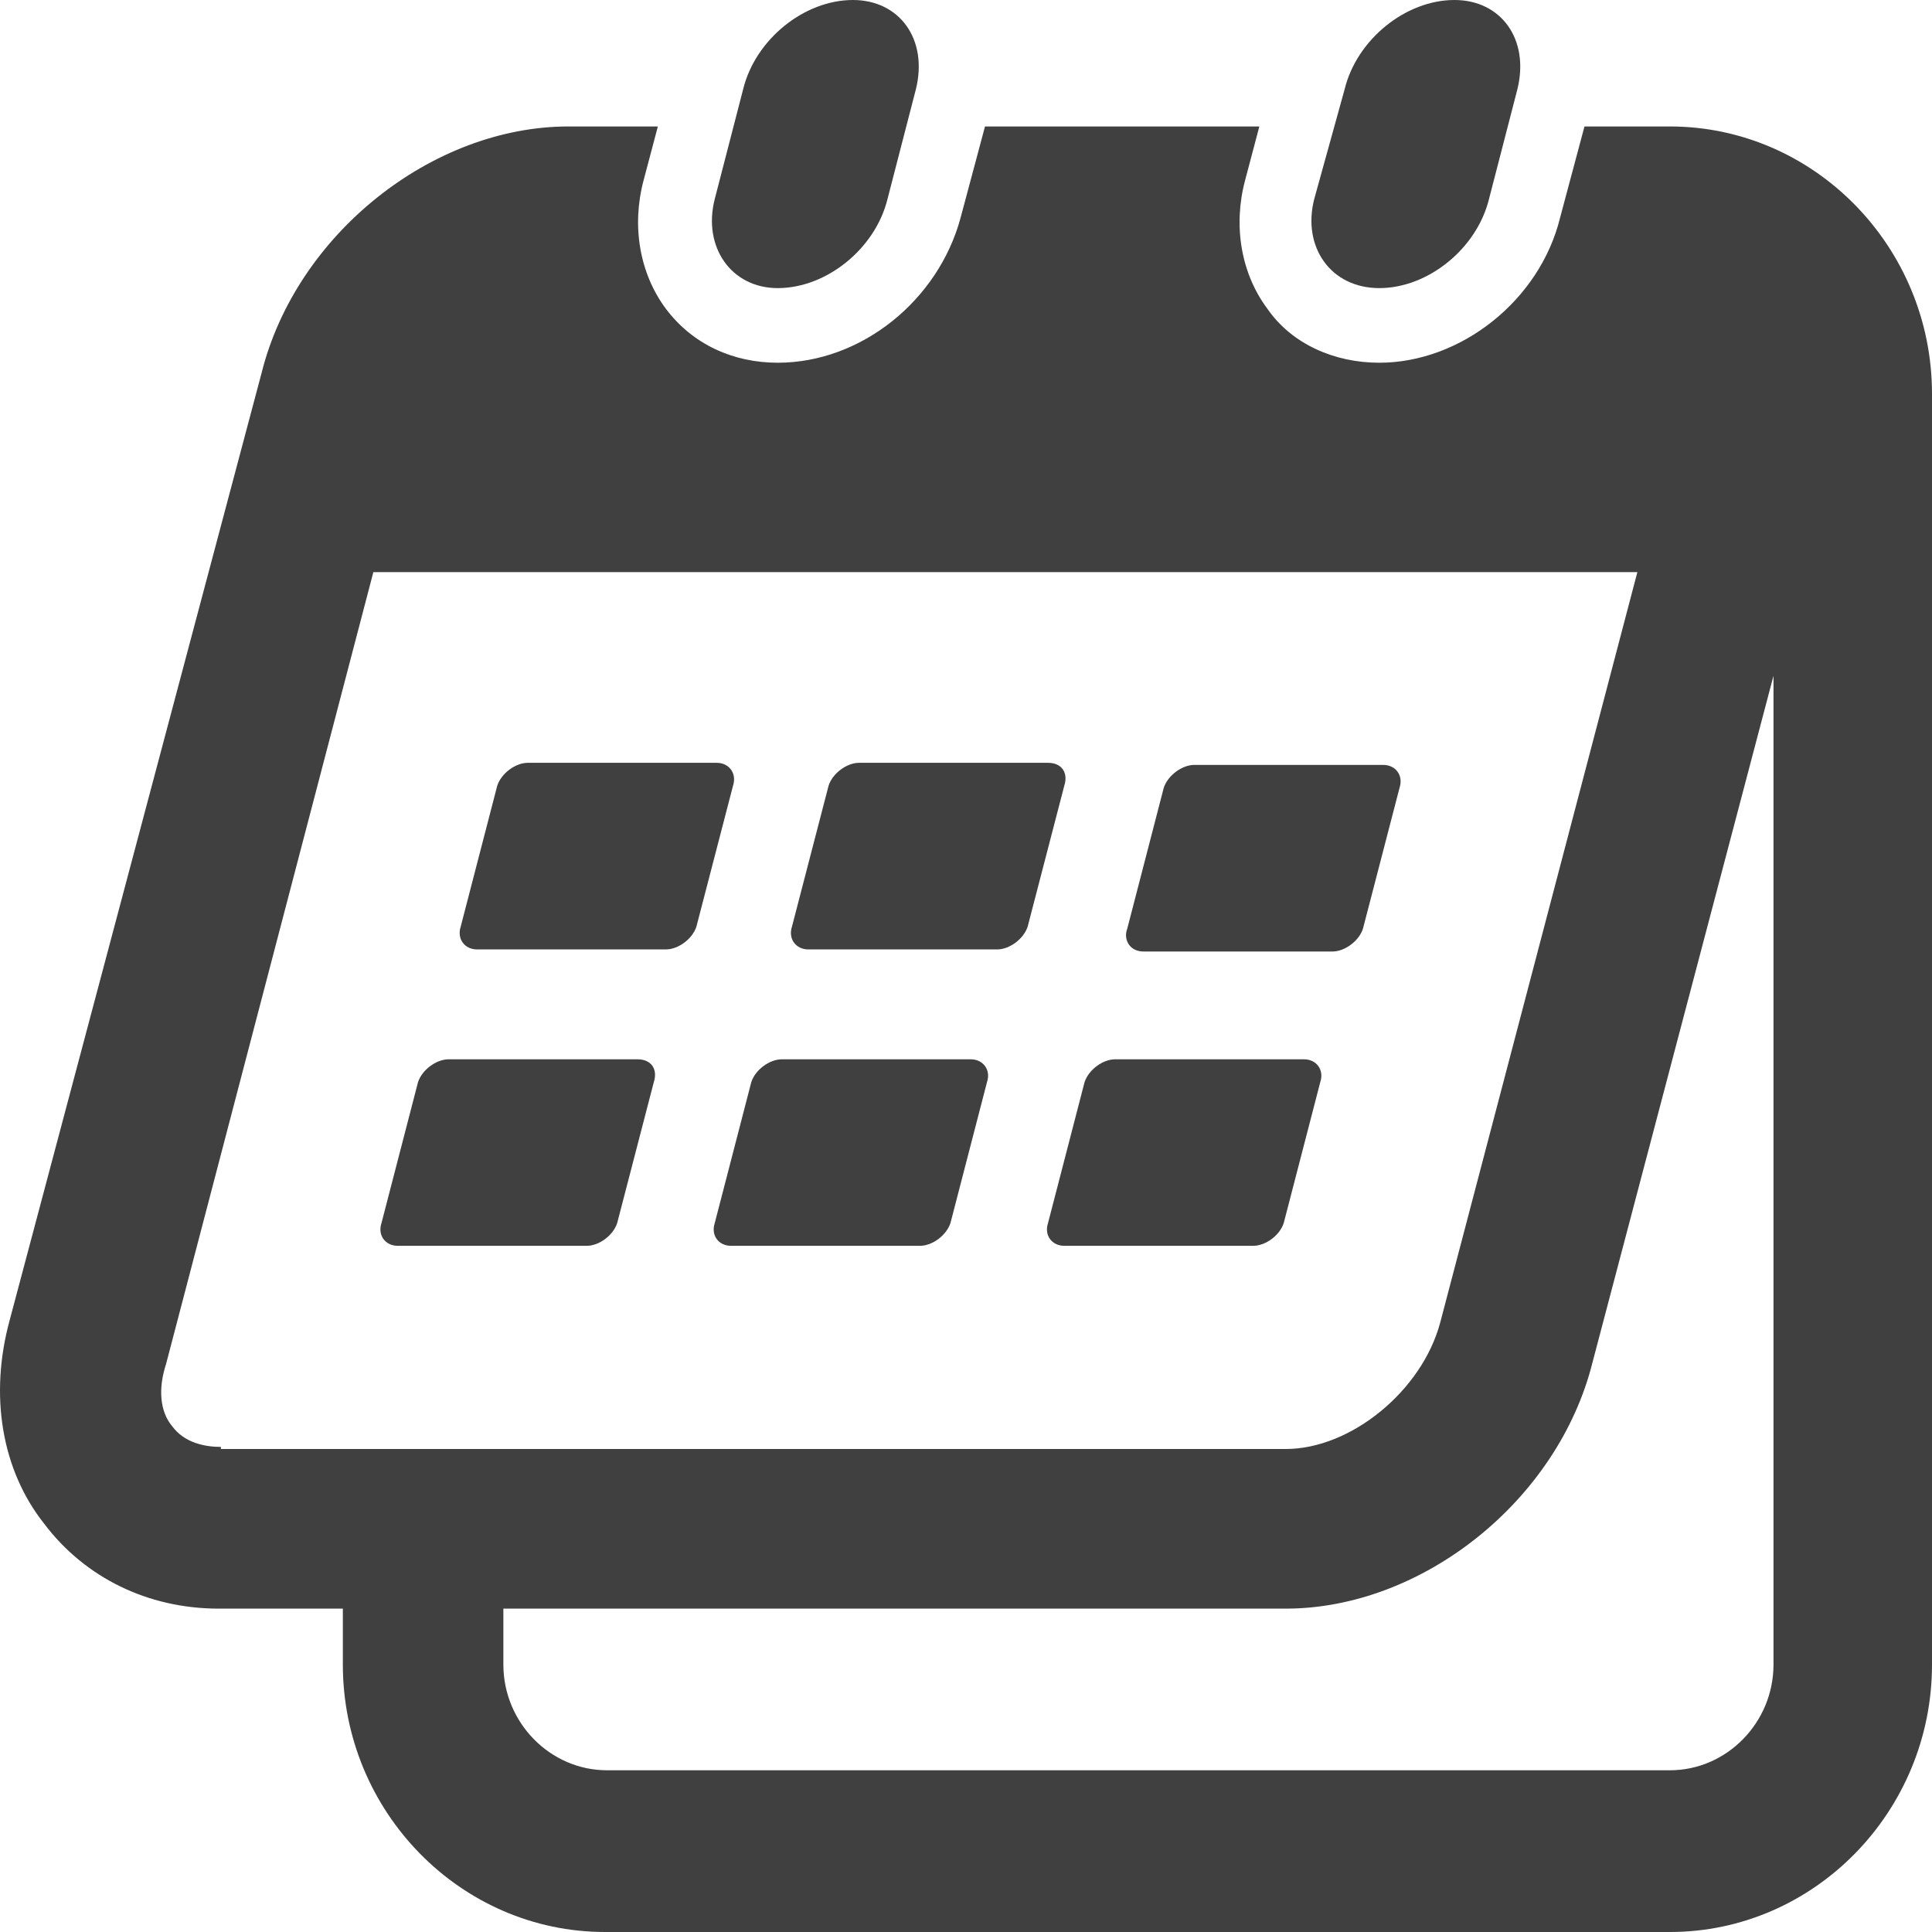
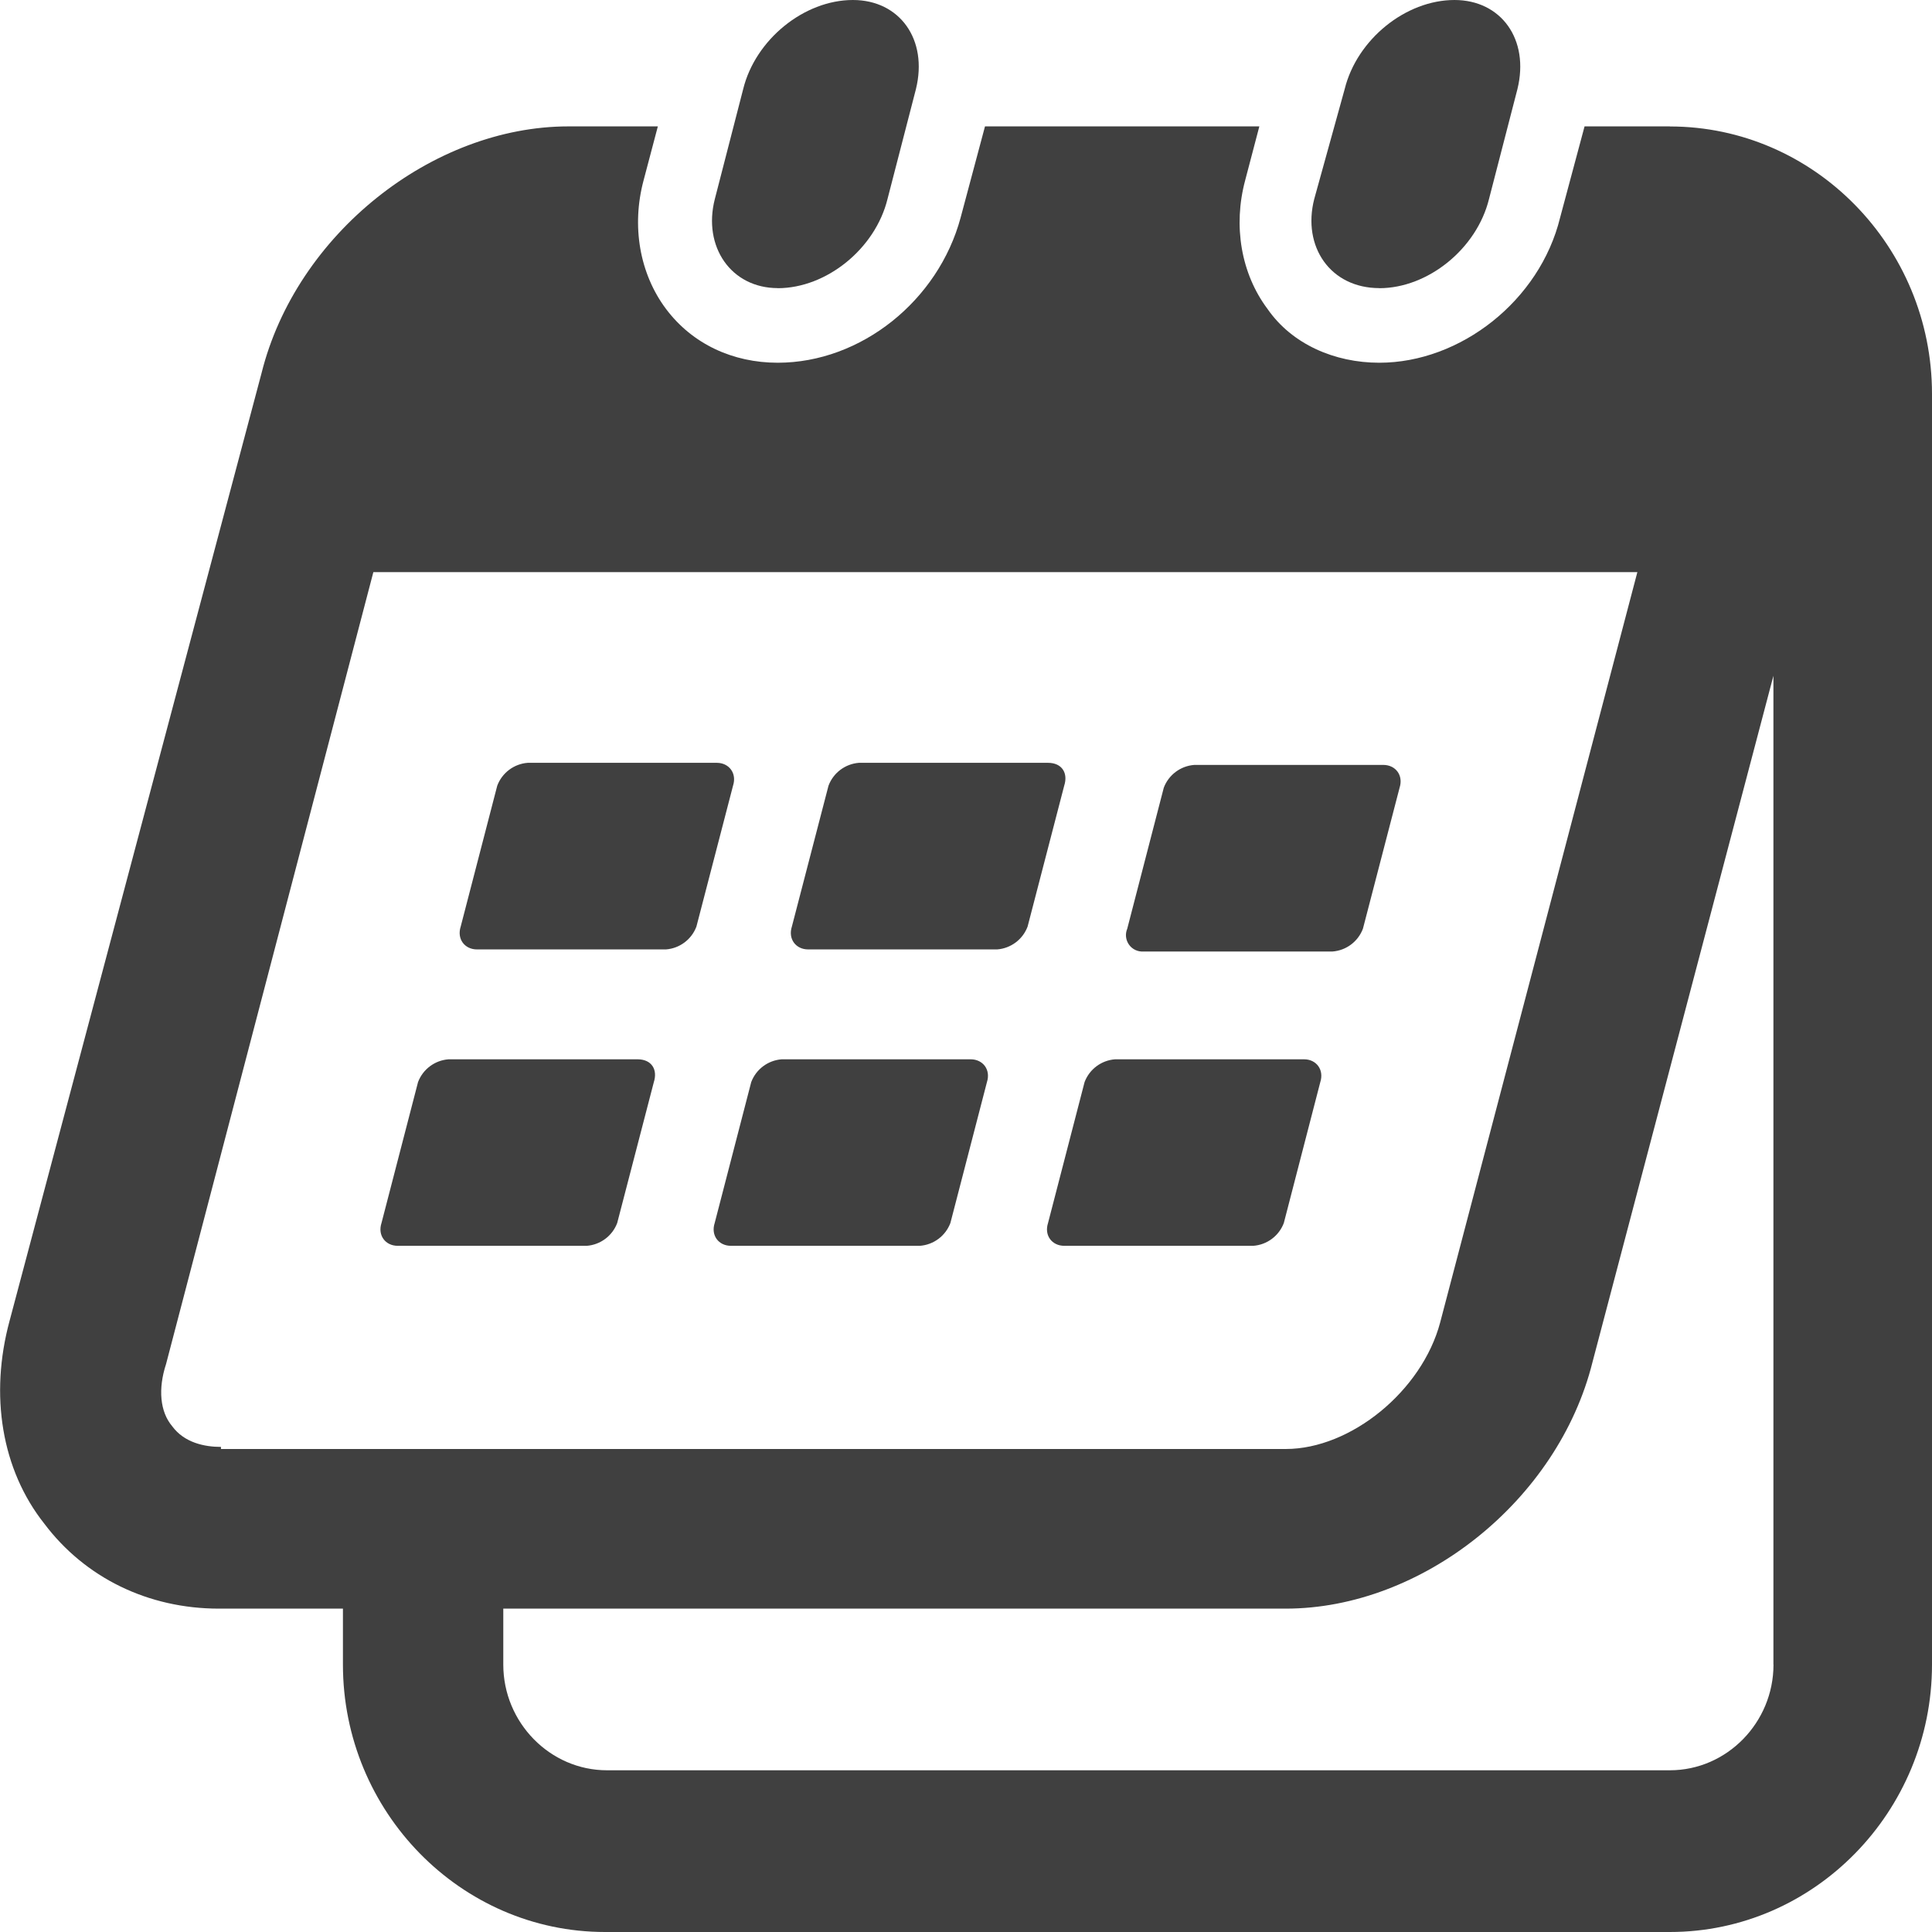
- <svg xmlns="http://www.w3.org/2000/svg" width="24" height="24" viewBox="0 0 24 24" fill="none">
-   <path d="M20.744 1.571H19.683L19.38 2.704C19.128 3.734 18.143 4.506 17.134 4.506C16.578 4.506 16.048 4.275 15.745 3.837C15.417 3.399 15.316 2.807 15.467 2.24L15.644 1.571H12.236L11.933 2.704C11.656 3.734 10.696 4.506 9.661 4.506C9.106 4.506 8.601 4.275 8.273 3.837C7.945 3.399 7.844 2.807 7.995 2.24L8.172 1.571H7.061C5.37 1.571 3.679 2.91 3.249 4.635L0.119 16.404C-0.133 17.331 0.018 18.258 0.548 18.927C1.053 19.597 1.836 19.983 2.719 19.983H4.259V20.678C4.259 22.506 5.723 24 7.516 24H20.744C22.536 24 24 22.506 24 20.678V4.893C24 3.064 22.536 1.571 20.744 1.571ZM2.744 17.974C2.543 17.974 2.29 17.923 2.139 17.717C1.987 17.537 1.962 17.253 2.063 16.944L4.638 7.107H20.34L17.891 16.429C17.664 17.279 16.78 18 15.972 18H2.744V17.974ZM22.031 20.678C22.031 21.399 21.45 21.991 20.744 21.991H7.541C6.834 21.991 6.253 21.399 6.253 20.678V19.983H15.972C17.664 19.983 19.355 18.644 19.784 16.919L22.031 8.395V20.678Z" fill="#404040" />
-   <path d="M9.661 3.579C10.267 3.579 10.873 3.09 11.025 2.472L11.378 1.107C11.53 0.489 11.176 0 10.595 0C9.99 0 9.384 0.489 9.232 1.107L8.879 2.472C8.727 3.064 9.081 3.579 9.661 3.579Z" fill="#404040" />
-   <path d="M17.134 3.579C17.739 3.579 18.345 3.09 18.497 2.472L18.85 1.107C19.002 0.489 18.648 0 18.068 0C17.462 0 16.856 0.489 16.704 1.107L16.326 2.472C16.174 3.064 16.528 3.579 17.134 3.579Z" fill="#404040" />
-   <path d="M12.059 13.159H9.712C9.56 13.159 9.383 13.288 9.333 13.442L8.879 15.193C8.828 15.348 8.929 15.476 9.081 15.476H11.428C11.58 15.476 11.756 15.348 11.807 15.193L12.261 13.442C12.312 13.288 12.211 13.159 12.059 13.159Z" fill="#404040" />
-   <path d="M7.92 13.159H5.572C5.421 13.159 5.244 13.288 5.193 13.442L4.739 15.193C4.688 15.348 4.789 15.476 4.941 15.476H7.289C7.44 15.476 7.617 15.348 7.667 15.193L8.122 13.442C8.172 13.288 8.096 13.159 7.92 13.159Z" fill="#404040" />
-   <path d="M16.2 13.159H13.852C13.7 13.159 13.524 13.288 13.473 13.442L13.019 15.193C12.968 15.348 13.069 15.476 13.221 15.476H15.568C15.72 15.476 15.897 15.348 15.947 15.193L16.401 13.442C16.452 13.288 16.351 13.159 16.2 13.159Z" fill="#404040" />
-   <path d="M13.019 9.476H10.671C10.52 9.476 10.343 9.605 10.293 9.76L9.838 11.511C9.788 11.665 9.889 11.794 10.04 11.794H12.388C12.539 11.794 12.716 11.665 12.766 11.511L13.221 9.76C13.271 9.605 13.195 9.476 13.019 9.476Z" fill="#404040" />
-   <path d="M8.904 9.476H6.556C6.405 9.476 6.228 9.605 6.177 9.76L5.723 11.511C5.673 11.665 5.774 11.794 5.925 11.794H8.273C8.424 11.794 8.601 11.665 8.651 11.511L9.106 9.76C9.156 9.605 9.055 9.476 8.904 9.476Z" fill="#404040" />
-   <path d="M14.205 11.82H16.553C16.704 11.82 16.881 11.691 16.931 11.537L17.386 9.785C17.436 9.631 17.335 9.502 17.184 9.502H14.836C14.685 9.502 14.508 9.631 14.457 9.785L14.003 11.537C13.953 11.665 14.028 11.82 14.205 11.82Z" fill="#404040" />
+ <svg xmlns="http://www.w3.org/2000/svg" width="24" height="24" fill="none">
+   <path d="M20.744 1.57h-1.06l-.304 1.134c-.252 1.03-1.237 1.802-2.246 1.802-.556 0-1.086-.231-1.389-.669-.328-.438-.429-1.03-.277-1.597l.176-.67h-3.408l-.303 1.134c-.277 1.03-1.237 1.802-2.272 1.802-.555 0-1.06-.231-1.388-.669-.328-.438-.43-1.03-.278-1.597l.177-.67h-1.11c-1.692 0-3.383 1.34-3.813 3.065L.12 16.404c-.252.927-.1 1.854.43 2.523.504.67 1.287 1.056 2.17 1.056h1.54v.695C4.26 22.506 5.723 24 7.516 24h13.228C22.536 24 24 22.506 24 20.678V4.893c0-1.829-1.464-3.322-3.256-3.322zm-18 16.404c-.201 0-.454-.051-.605-.257-.152-.18-.177-.464-.076-.773l2.575-9.837H20.34l-2.45 9.322c-.226.85-1.11 1.571-1.918 1.571H2.745v-.026zm19.287 2.704c0 .721-.58 1.313-1.287 1.313H7.54c-.707 0-1.288-.592-1.288-1.313v-.695h9.72c1.69 0 3.382-1.34 3.811-3.064l2.247-8.524v12.283z" fill="#404040" />
+   <path d="M9.661 3.58c.606 0 1.212-.49 1.364-1.108l.353-1.365C11.53.49 11.176 0 10.595 0 9.99 0 9.384.49 9.232 1.107L8.88 2.472c-.152.592.202 1.107.782 1.107zm7.473 0c.605 0 1.211-.49 1.363-1.108l.353-1.365C19.002.49 18.648 0 18.068 0c-.606 0-1.212.49-1.364 1.107l-.378 1.365c-.152.592.202 1.107.808 1.107zm-5.074 9.579H9.711a.44.44 0 00-.379.283l-.454 1.751c-.05.155.05.283.202.283h2.347a.44.44 0 00.379-.283l.454-1.75c.05-.155-.05-.284-.202-.284zm-4.14 0H5.572a.44.44 0 00-.379.283l-.454 1.751c-.05.155.05.283.202.283h2.348a.44.44 0 00.378-.283l.455-1.75c.05-.155-.026-.284-.202-.284zm8.28 0h-2.348a.44.44 0 00-.379.283l-.454 1.751c-.05.155.05.283.202.283h2.347a.44.44 0 00.38-.283l.453-1.75c.05-.155-.05-.284-.201-.284zm-3.181-3.683H10.67a.44.44 0 00-.378.284l-.455 1.75c-.05.155.05.284.202.284h2.348a.44.44 0 00.378-.283l.455-1.751c.05-.155-.026-.284-.202-.284zm-4.115 0H6.556a.44.44 0 00-.379.284l-.454 1.75c-.05.155.05.284.202.284h2.348a.44.44 0 00.378-.283l.455-1.751c.05-.155-.05-.284-.202-.284zm5.301 2.344h2.348a.439.439 0 00.378-.284l.455-1.75c.05-.155-.05-.284-.202-.284h-2.348a.44.44 0 00-.379.283l-.454 1.752a.204.204 0 00.202.283z" fill="#404040" />
</svg>
